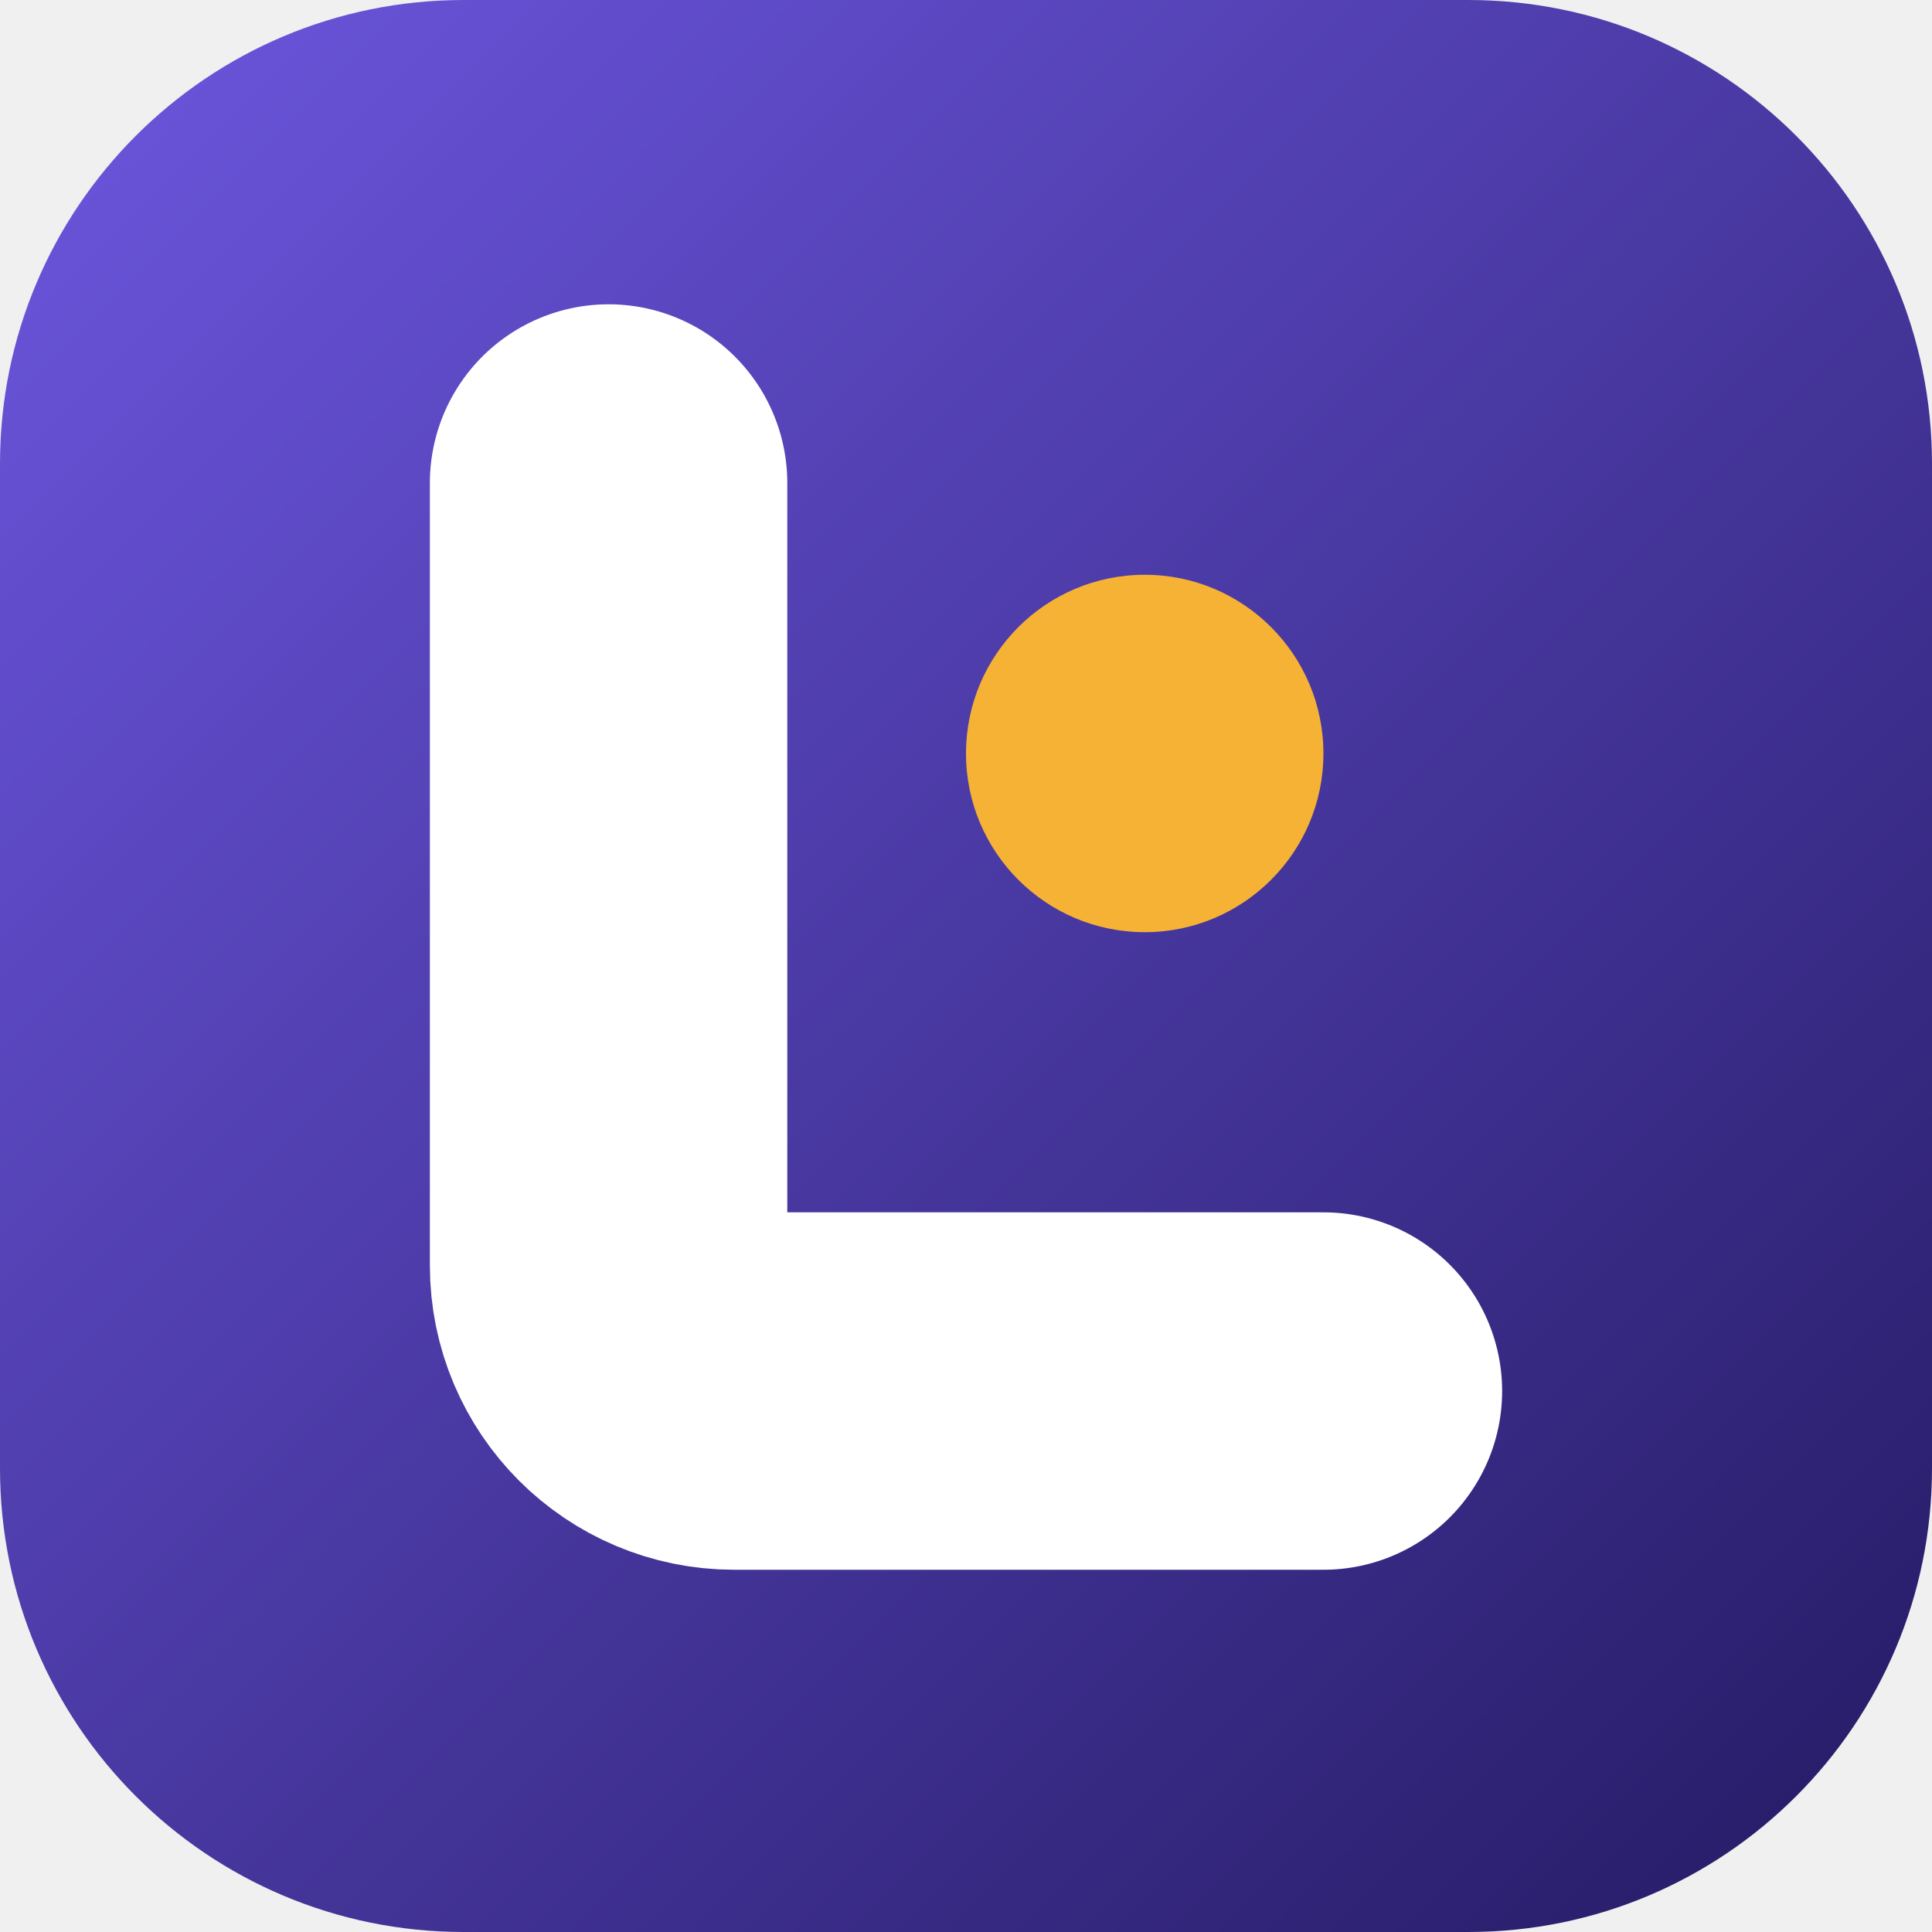
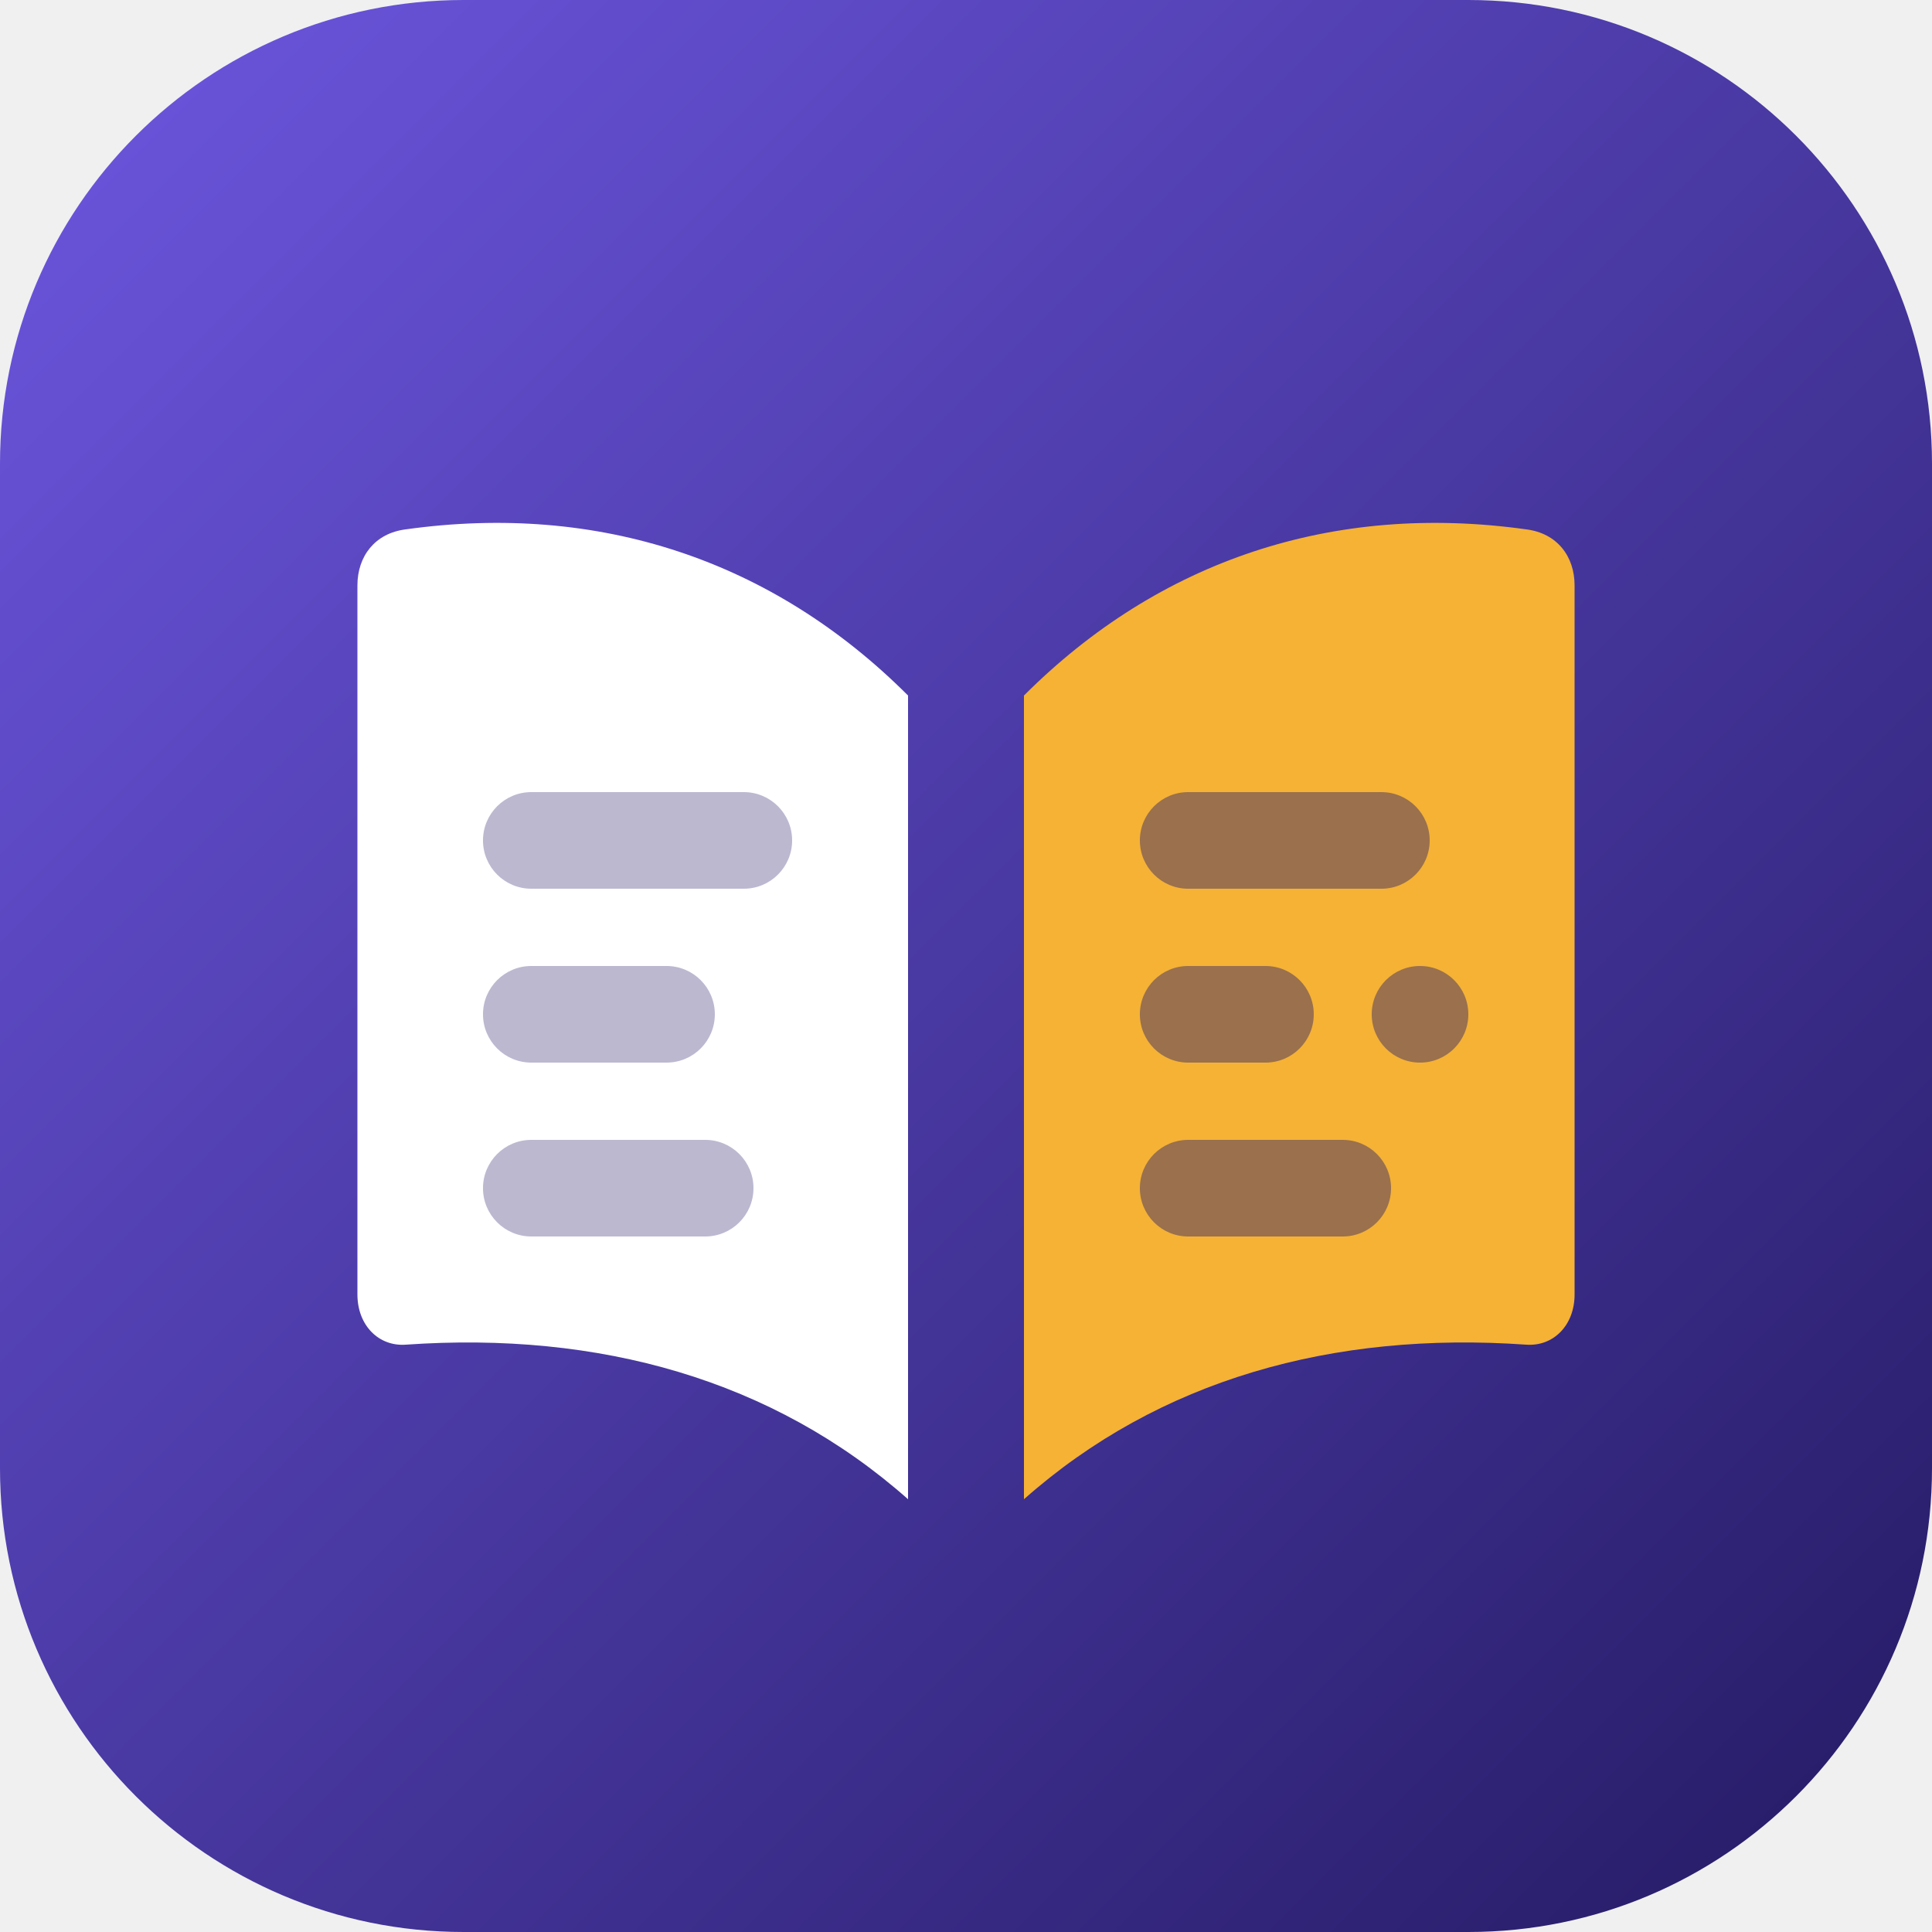
<svg xmlns="http://www.w3.org/2000/svg" viewBox="0 0 100 100" width="100" height="100" fill="none">
  <defs>
    <linearGradient id="lasu-g" x1="0" y1="0" x2="100" y2="100" gradientUnits="userSpaceOnUse">
      <stop offset="0" stop-color="#6d57e0" />
      <stop offset="1" stop-color="#241a63" />
    </linearGradient>
  </defs>
  <rect width="100" height="100" rx="24" fill="url(#lasu-g)" />
-   <path d="M31.5 25 L31.5 65.5 A6.5 6.5 0 0 0 38 72 L68.5 72" fill="none" stroke="#ffffff" stroke-width="18.5" stroke-linecap="round" stroke-linejoin="round" />
-   <circle cx="59.25" cy="39" r="9.25" fill="#f5b235" />
+   <path d="M47 36 C40 29 31 26 21 27.4 C19.4 27.6 18.5 28.8 18.5 30.3 L18.5 67 C18.5 68.6 19.6 69.7 21 69.6 C31 68.9 40 71.4 47 77.6 Z" fill="#ffffff" />
+   <path d="M53 36 C60 29 69 26 79 27.4 C80.6 27.6 81.5 28.8 81.5 30.3 L81.5 67 C81.5 68.6 80.4 69.7 79 69.6 C69 68.9 60 71.4 53 77.6 Z" fill="#f5b235" />
+   <rect x="25" y="41" width="16" height="5" rx="2.5" fill="#2a1f6b" opacity="0.32" />
+   <rect x="25" y="50" width="12" height="5" rx="2.5" fill="#2a1f6b" opacity="0.32" />
+   <rect x="25" y="59" width="14" height="5" rx="2.5" fill="#2a1f6b" opacity="0.32" />
+   <rect x="59" y="41" width="15" height="5" rx="2.5" fill="#2a1f6b" opacity="0.45" />
+   <rect x="59" y="50" width="9" height="5" rx="2.5" fill="#2a1f6b" opacity="0.45" />
+   <rect x="71" y="50" width="5" height="5" rx="2.5" fill="#2a1f6b" opacity="0.45" />
+   <rect x="59" y="59" width="13" height="5" rx="2.5" fill="#2a1f6b" opacity="0.45" />
</svg>
